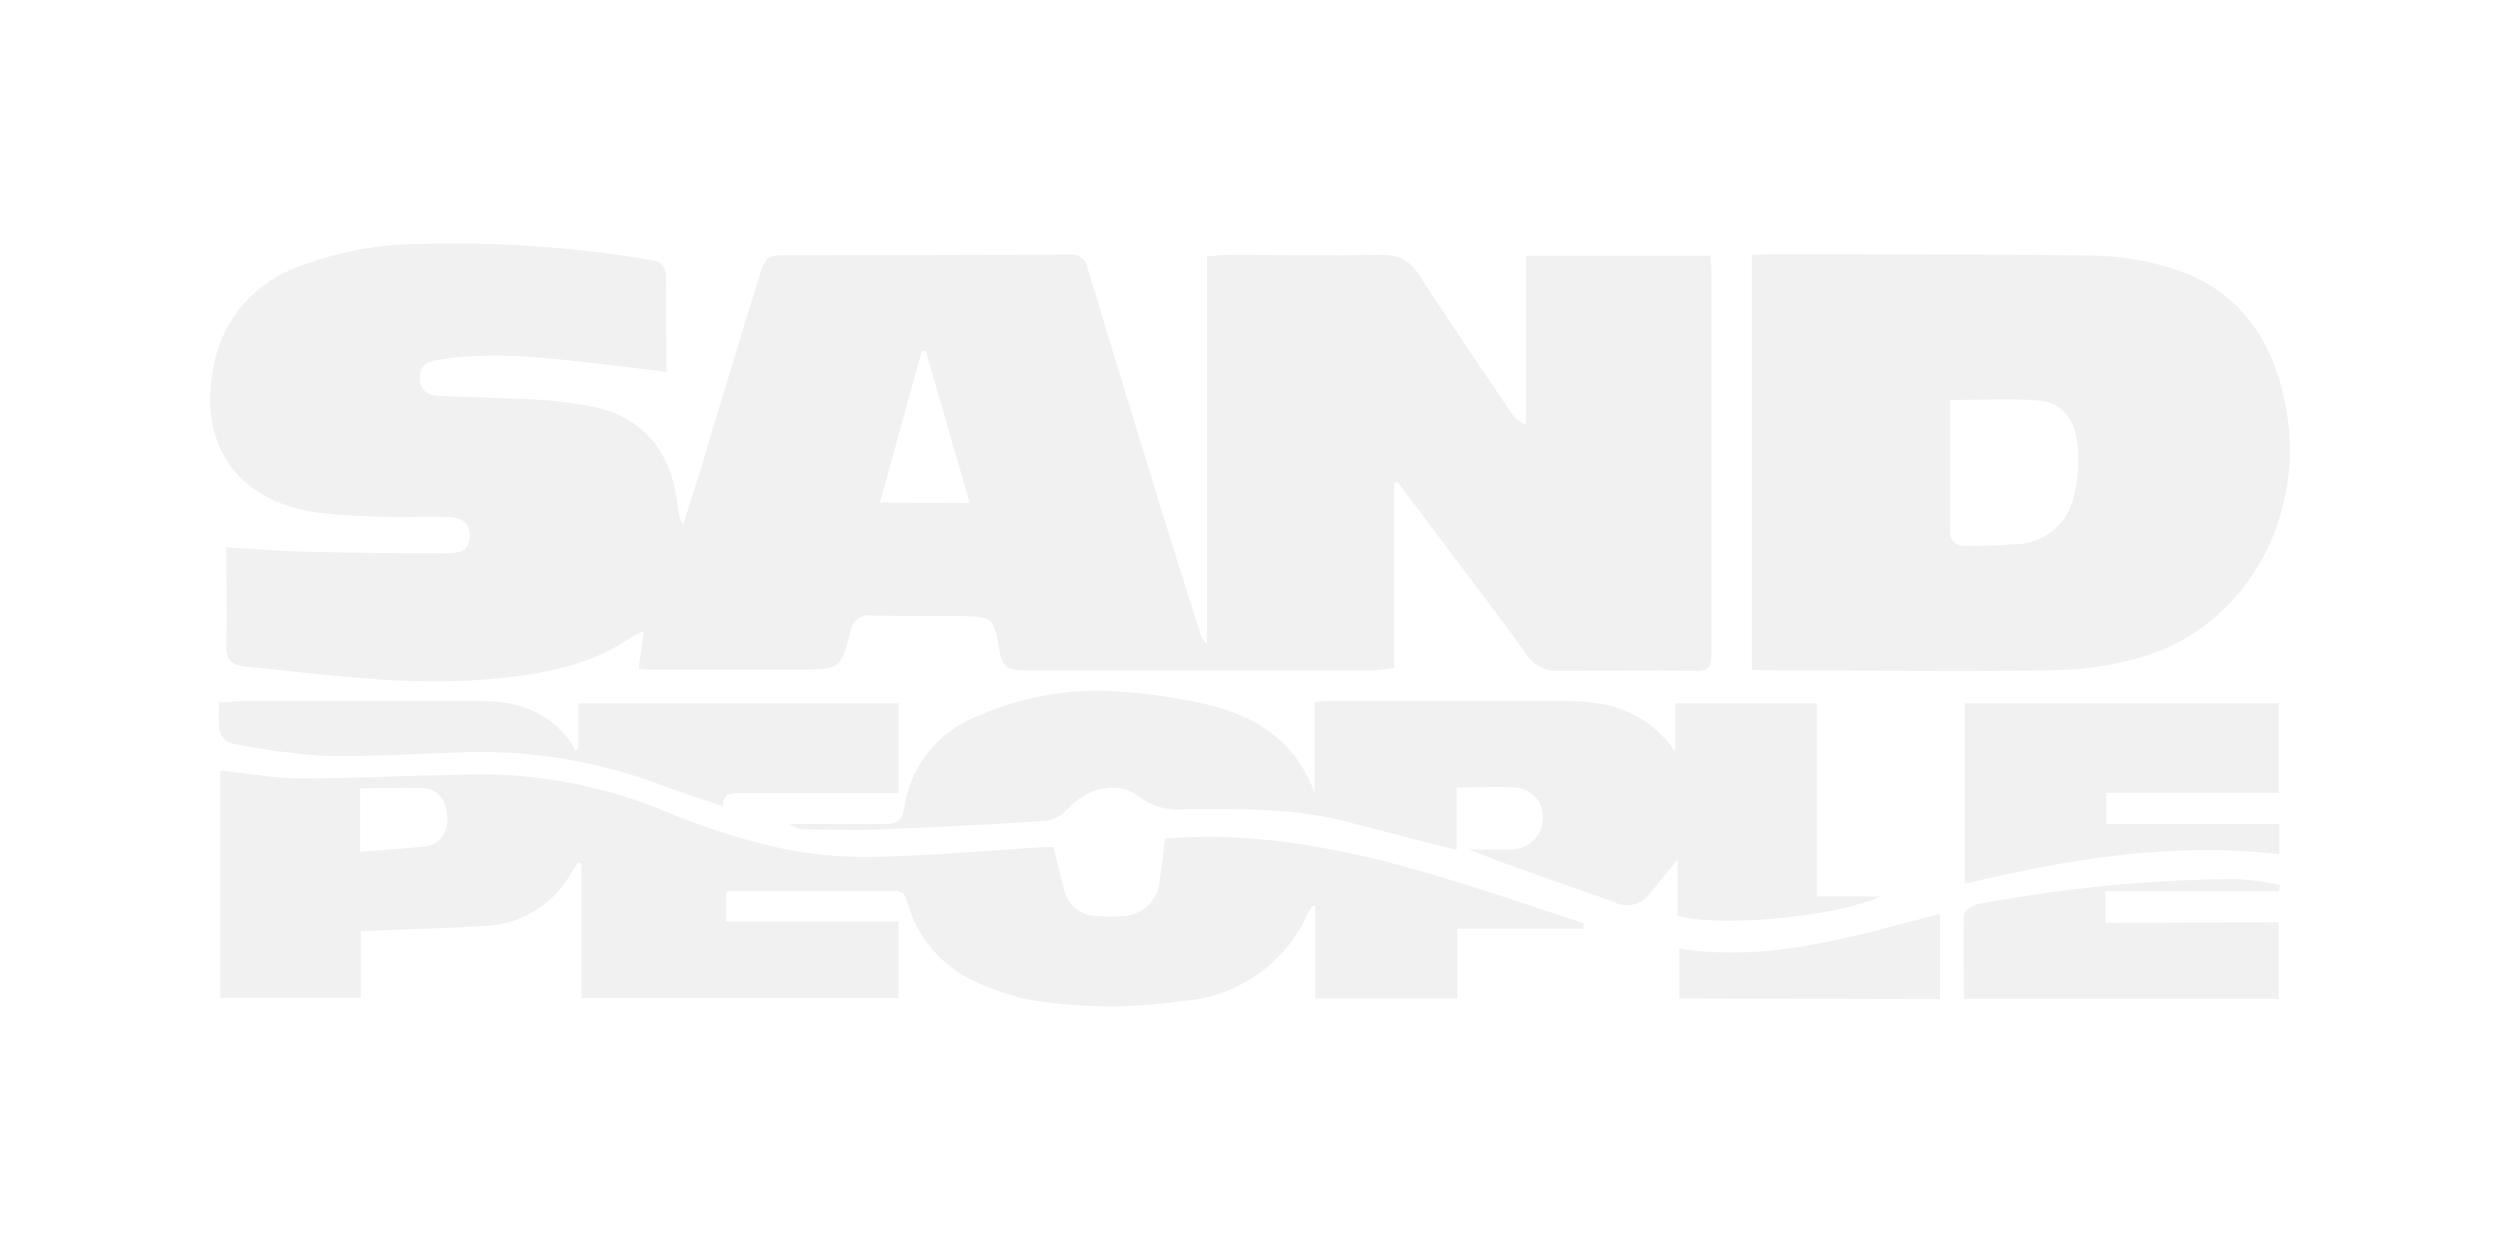
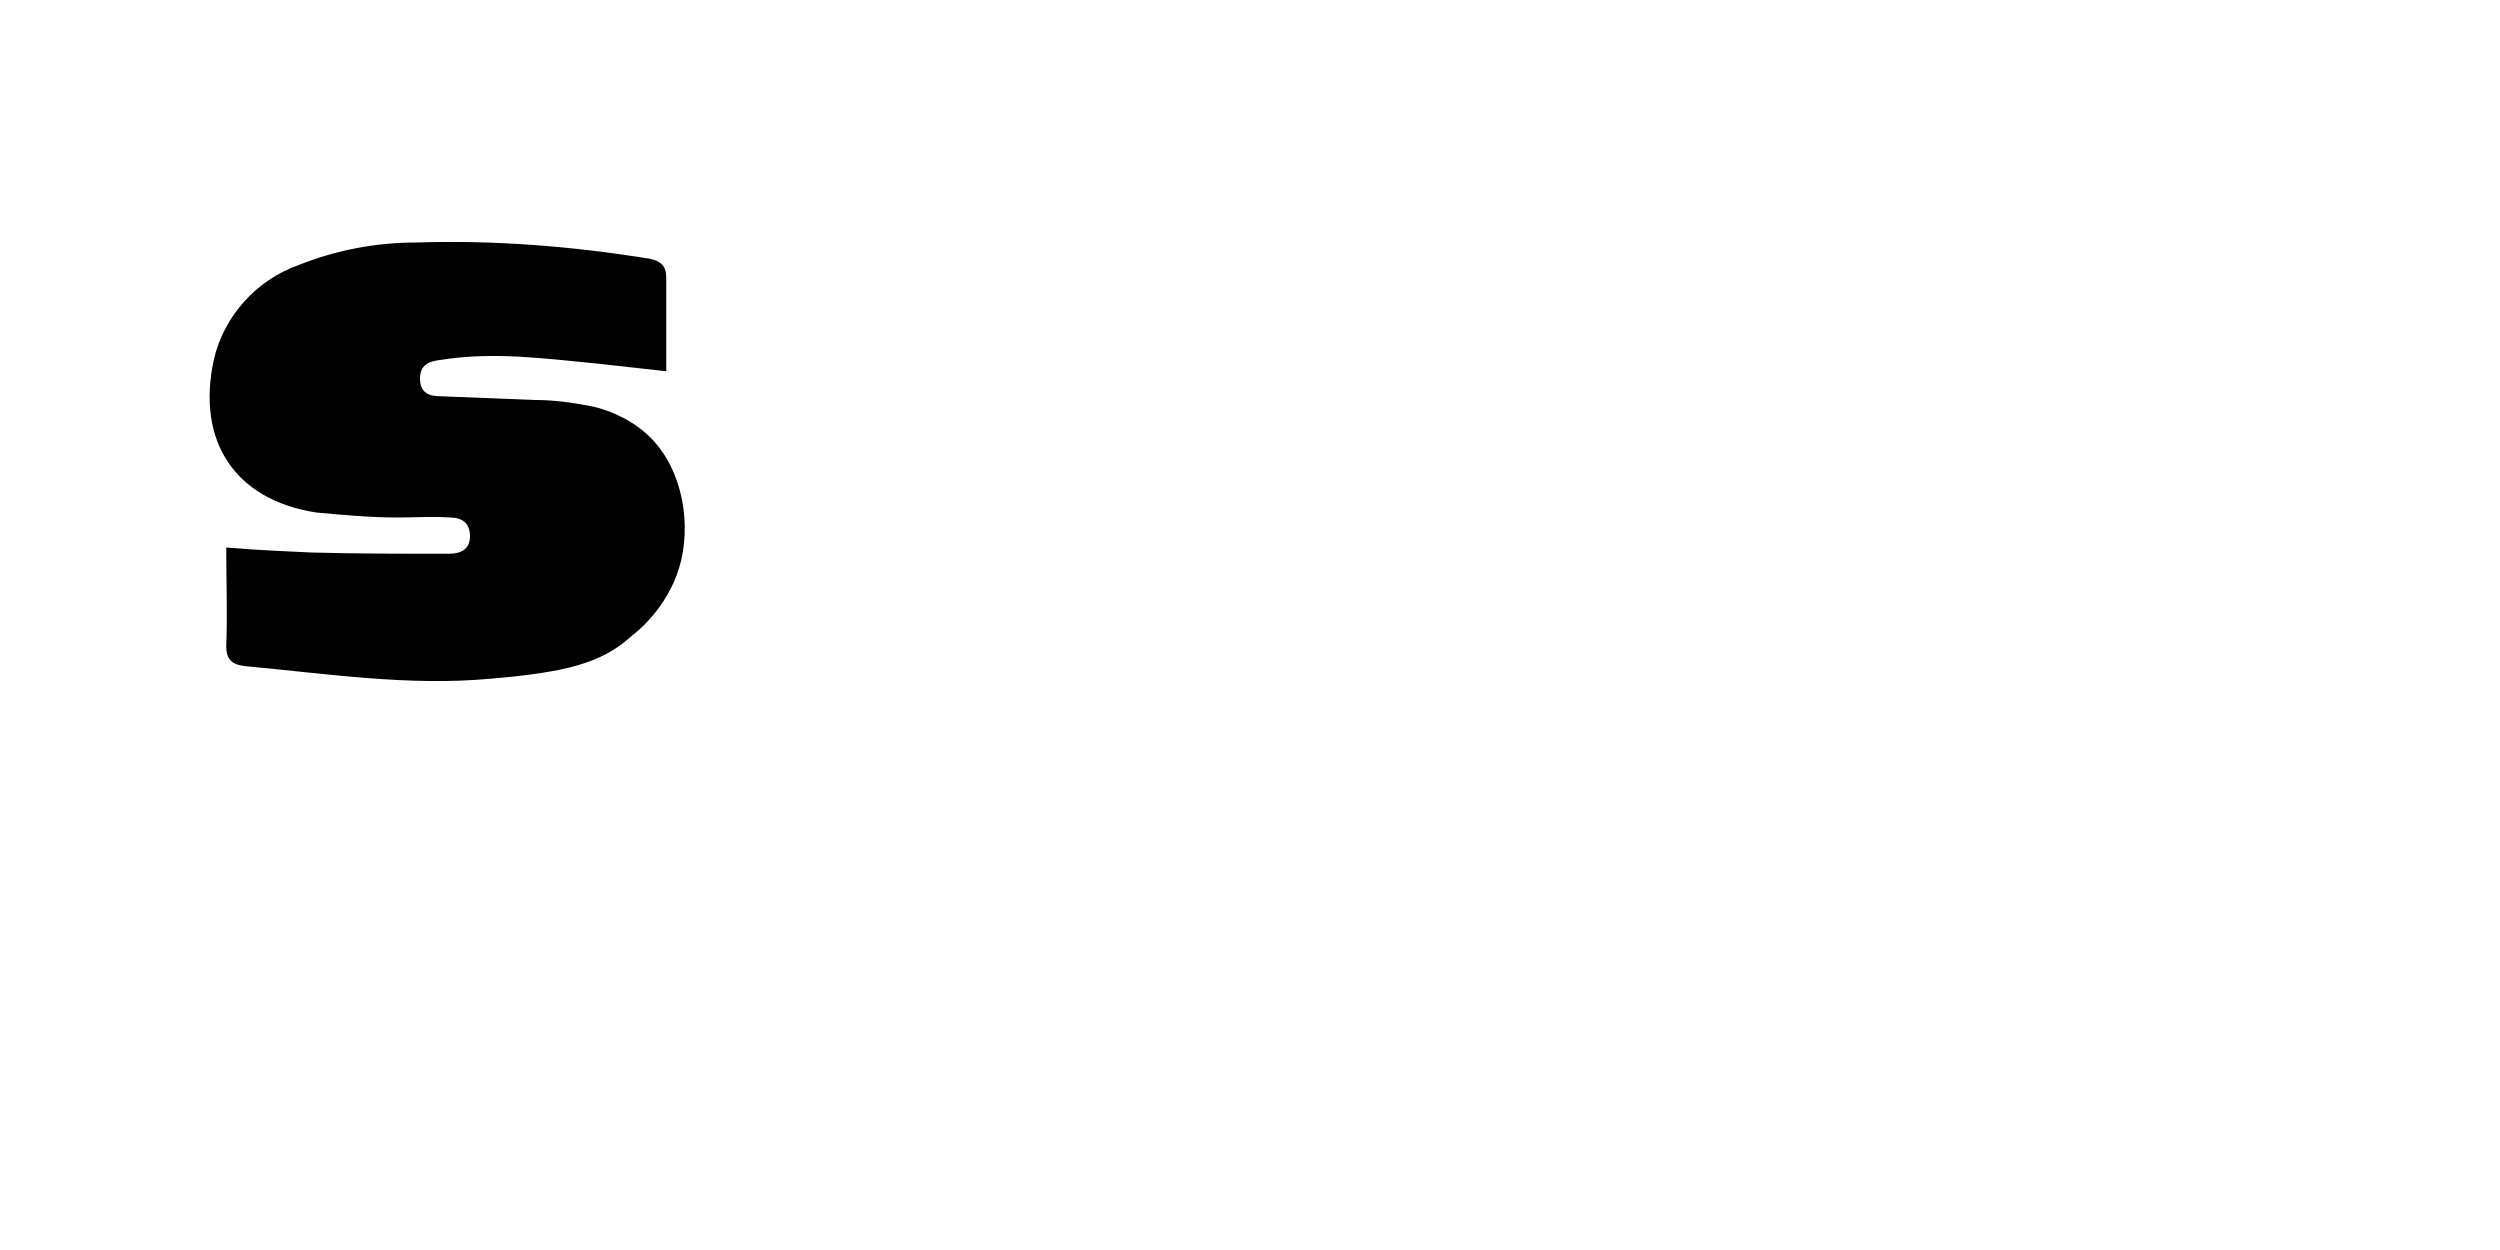
- <svg xmlns="http://www.w3.org/2000/svg" id="Layer_1" data-name="Layer 1" viewBox="0 0 200 100">
-   <defs>
-     <style>.cls-1{fill:#f1f1f1;}</style>
-   </defs>
-   <g id="yV8aKl.tif">
-     <path class="cls-1" d="M53.31,29.74l-5.37-.64c-4.24-.48-8.47-1-12.74-.34-.88.12-1.62.36-1.61,1.49s.79,1.39,1.65,1.43c2.53.12,5.06.14,7.58.28a33.63,33.63,0,0,1,4.48.55c4.09.79,6.43,3.55,6.92,8A3.74,3.74,0,0,0,54.64,42c.69-2.15,1.39-4.29,2-6.44,1.38-4.49,2.72-9,4.11-13.47.49-1.58.69-1.68,2.34-1.68,7.48,0,15,0,22.43-.05a1.29,1.29,0,0,1,1.49,1.1q3.06,10.14,6.19,20.26c.93,3,1.89,6,2.83,9a1.39,1.39,0,0,0,.53.77v-31c.6,0,1.08-.1,1.56-.1,4.15,0,8.3.07,12.45,0a3.21,3.21,0,0,1,3,1.68c2.39,3.66,4.85,7.28,7.29,10.9a2.92,2.92,0,0,0,1.22,1V20.46h14.76c0,.38.07.74.07,1.1q0,15.4,0,30.81c0,.94-.18,1.31-1.24,1.3-3.64-.06-7.28,0-10.92,0a3,3,0,0,1-2.67-1.35c-2-2.85-4.18-5.63-6.28-8.45l-4-5.32-.27.11V53.46c-.67.07-1.21.17-1.75.17l-27.64,0c-1.67,0-2-.28-2.26-2-.37-2.12-.55-2.3-2.68-2.34-2.49,0-5,0-7.47-.05a1.45,1.45,0,0,0-1.68,1.25c-.78,3-.82,3.05-4,3.08-4,0-8.08,0-12.12,0a7.58,7.58,0,0,1-.84-.09l.42-3a8.65,8.65,0,0,0-1,.49c-3.41,2.37-7.31,3-11.34,3.36-6.56.59-13-.37-19.51-1-1-.08-1.59-.46-1.56-1.62.06-2.6,0-5.19,0-7.92,2.31.13,4.55.31,6.8.36,3.66.09,7.32.11,11,.11.88,0,1.69-.27,1.69-1.39s-.74-1.46-1.63-1.5c-1.39-.07-2.8,0-4.19,0A64,64,0,0,1,25.27,41c-6.5-1-9.56-5.68-8.1-12.09a10.37,10.37,0,0,1,6.77-7.59,27,27,0,0,1,9.39-1.8A94.57,94.57,0,0,1,52,20.79c.93.15,1.3.55,1.28,1.49C53.29,24.72,53.31,27.17,53.31,29.74Zm24.27,10.5L74.06,28.08l-.32,0c-1.11,4-2.21,8-3.34,12.13Z" />
-     <path class="cls-1" d="M140.15,53.58V20.38c.4,0,.8-.05,1.2-.05,8.64,0,17.28,0,25.93.11a23.11,23.11,0,0,1,6.23.95c5.5,1.66,8.3,5.58,9.36,11.19,1.61,8.57-3,17.13-10.92,19.79a26.09,26.09,0,0,1-7.76,1.25c-7.65.15-15.32,0-23,0C140.88,53.64,140.55,53.6,140.15,53.58ZM156,32c0,3.63,0,7.09,0,10.56,0,.81.56,1.12,1.27,1.11,1.28,0,2.56,0,3.84-.13a4.83,4.83,0,0,0,4.75-3.66,11.54,11.54,0,0,0,.36-4.22c-.22-2.2-1.37-3.52-3.11-3.62C160.83,31.85,158.5,32,156,32Z" />
-     <path class="cls-1" d="M126.66,74.3H116.59v5.57H105.23V72.51l-.21-.05a6.41,6.41,0,0,0-.4.61,11.81,11.81,0,0,1-10,7,38.73,38.73,0,0,1-12.62-.16,20.26,20.26,0,0,1-4.13-1.45,9.8,9.8,0,0,1-5.29-6.3c-.18-.57-.36-.9-1-.89-4.3,0-8.6,0-12.91,0a4.71,4.71,0,0,0-.59.06v2.39h13.8v6.12H46.52V69.12L46.25,69c-.22.32-.44.64-.65,1a8.25,8.25,0,0,1-6.8,4.08c-3.27.19-6.55.27-9.93.41v5.34H17.62V61.64c2.1.22,4.25.62,6.39.63,4.15,0,8.3-.21,12.45-.29a39,39,0,0,1,16.36,2.76,54.67,54.67,0,0,0,9.09,3,33.18,33.18,0,0,0,8,.81c4.56-.08,9.11-.51,13.66-.79.22,0,.44,0,.7,0,.28,1.12.52,2.22.83,3.29a2.72,2.72,0,0,0,2.76,2.24,11.18,11.18,0,0,0,1.92,0,3.07,3.07,0,0,0,3-2.93c.18-1.07.28-2.15.42-3.28,11.89-.92,22.63,3.24,33.51,6.79ZM28.81,68.15c1.79-.15,3.43-.26,5.07-.42a2,2,0,0,0,1.9-2.11c.06-1.4-.61-2.47-1.83-2.55-1.67-.11-3.36,0-5.14,0Z" />
-     <path class="cls-1" d="M134.21,73.29V68.75L132,71.47a2.26,2.26,0,0,1-2.89.69c-3.84-1.4-7.73-2.65-11.6-4.19,1.09,0,2.17,0,3.26,0a2.58,2.58,0,0,0,2.53-3.41A2.33,2.33,0,0,0,121.15,63c-1.49-.1-3,0-4.62,0v5c-3-.78-5.94-1.51-8.84-2.27-4.18-1.1-8.44-1-12.7-1a5.35,5.35,0,0,1-3.88-1c-1.65-1.35-4.18-.69-5.65.94a3,3,0,0,1-1.8,1c-4.48.3-9,.51-13.44.69-2,.08-3.91,0-5.87,0a2.09,2.09,0,0,1-1.16-.44c2.53,0,5.07,0,7.61,0,1,0,1.39-.34,1.52-1.24a9.32,9.32,0,0,1,5.94-7.41,23.6,23.6,0,0,1,11.6-1.92,42.86,42.86,0,0,1,7.23,1.14c3.72,1,6.63,3,8.07,6.92V56.19a5.28,5.28,0,0,1,.68-.1c6.57,0,13.14,0,19.7,0,3.44,0,6.31,1,8.47,4V56.26h11.34V71.71h5.09C147.66,73.08,138.67,74.29,134.21,73.29Z" />
-     <path class="cls-1" d="M17.53,56.2c.64,0,1.2-.11,1.75-.11q9.63,0,19.25,0c3,0,5.49.9,7.23,3.44.1.15.17.33.26.49l.25-.15V56.26H71.88v7.19h-1.2c-3.85,0-7.7,0-11.55,0-.73,0-1.28.07-1.31,1.05-1.82-.63-3.57-1.16-5.27-1.83a41.09,41.09,0,0,0-16.77-2.43c-3.39.11-6.79.31-10.18.21a54.33,54.33,0,0,1-7.15-1,1.42,1.42,0,0,1-.88-1A12.55,12.55,0,0,1,17.53,56.2Z" />
-     <path class="cls-1" d="M182.31,56.26v7.17H168.5v2.49h13.84v2.42c-8.53-1-16.83.37-25.16,2.36V56.26Z" />
-     <path class="cls-1" d="M182.3,73.78v6.13H157.11c0-2.26-.05-4.5,0-6.74,0-.31.71-.76,1.15-.85a116.6,116.6,0,0,1,20.67-2,21.65,21.65,0,0,1,3.46.48l-.05.5H168.44v2.53Z" />
-     <path class="cls-1" d="M134.34,79.88v-4c7.23,1.15,14-1,20.86-2.77v6.82Z" />
-   </g>
+ <svg xmlns="http://www.w3.org/2000/svg" version="1.1" id="Layer_1" x="0px" y="0px" viewBox="0 0 200 100" style="enable-background:new 0 0 200 100;" xml:space="preserve">
+   <path d="M54.5,44.8c0.8-3.5-0.1-7.8-2.9-10.2c-1.5-1.3-3.3-1.9-4.3-2.1c-1.5-0.3-3-0.5-4.5-0.5c-2.5-0.1-5-0.2-7.6-0.3  c-0.9,0-1.6-0.3-1.6-1.4c0-1.1,0.7-1.4,1.6-1.5c4.3-0.7,8.5-0.1,12.7,0.3l5.4,0.6c0-2.6,0-5,0-7.5c0-0.9-0.4-1.3-1.3-1.5  c-6.2-1-12.4-1.5-18.7-1.3c-3.2,0-6.4,0.6-9.4,1.8c-3.4,1.2-6,4.1-6.8,7.6C15.7,35.3,18.8,40,25.3,41c2.2,0.2,4.3,0.4,6.5,0.4  c1.4,0,2.8-0.1,4.2,0c0.9,0,1.6,0.4,1.6,1.5s-0.8,1.4-1.7,1.4c-3.7,0-7.3,0-11-0.1c-2.2-0.1-4.5-0.2-6.8-0.4c0,2.7,0.1,5.3,0,7.9  c0,1.2,0.6,1.5,1.6,1.6c6.5,0.6,13,1.6,19.5,1c5.9-0.5,8.9-1.2,11.3-3.4C51.3,50.3,53.7,48.2,54.5,44.8z" />
</svg>
